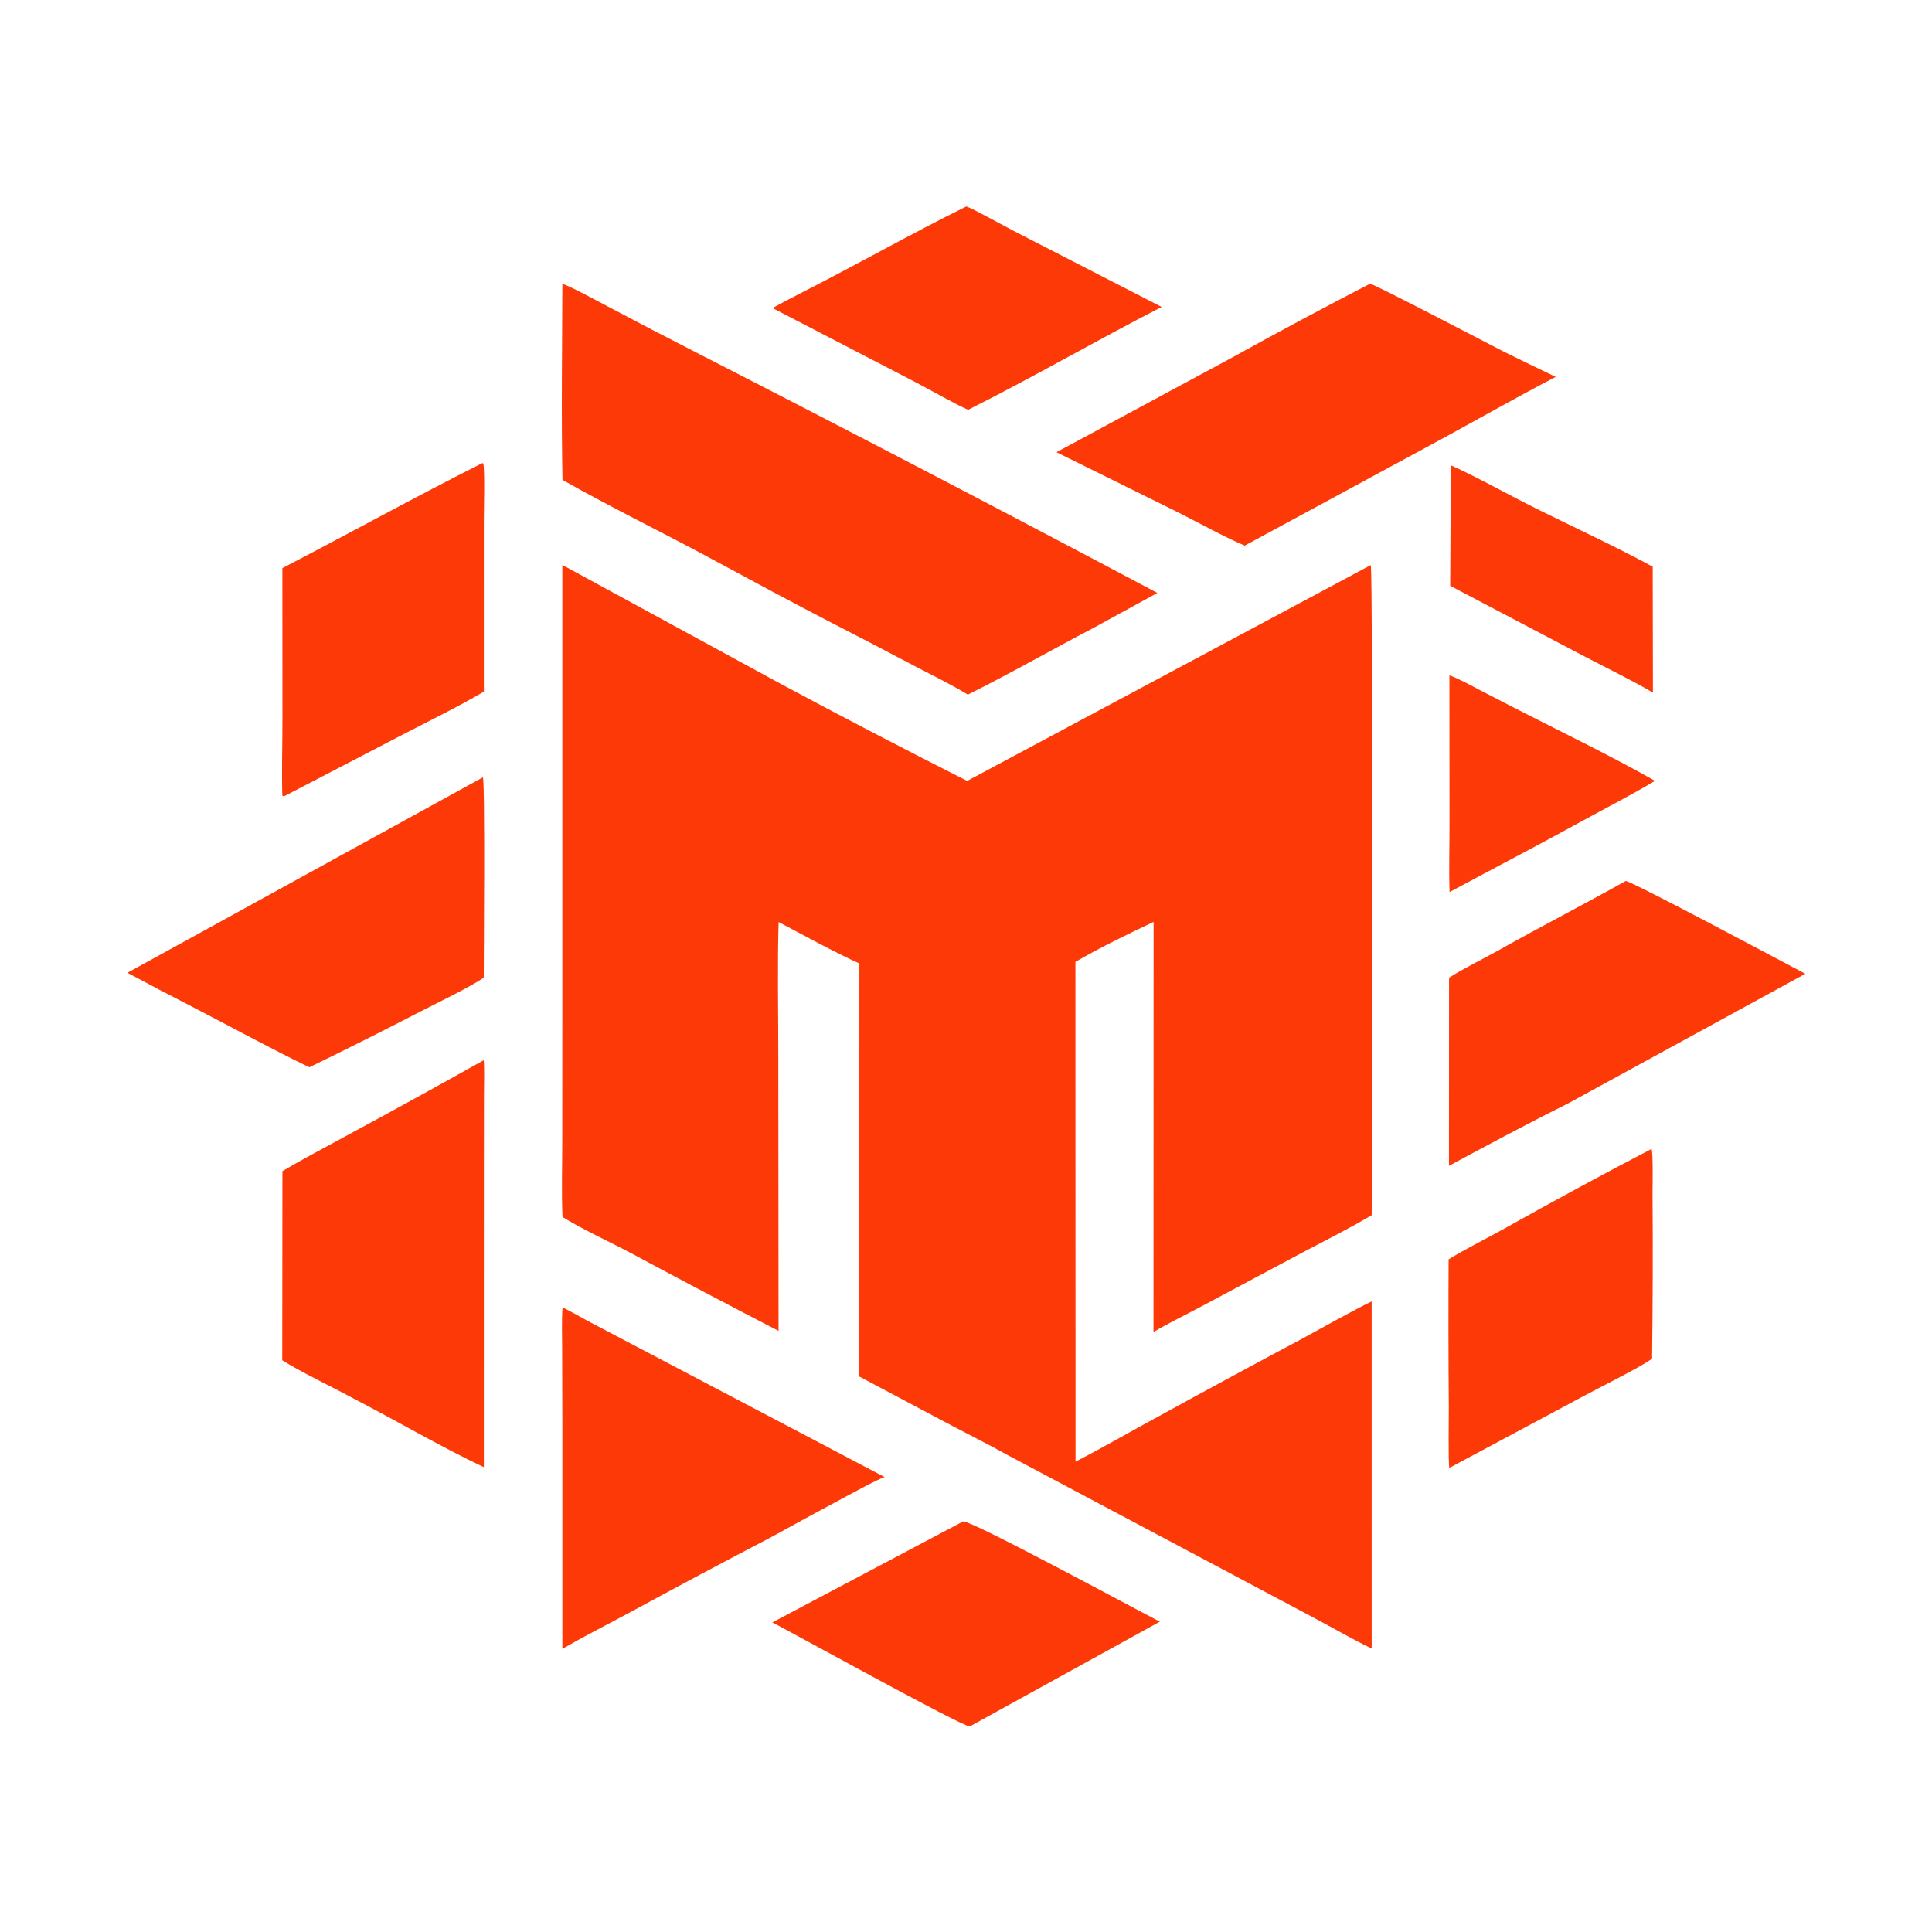
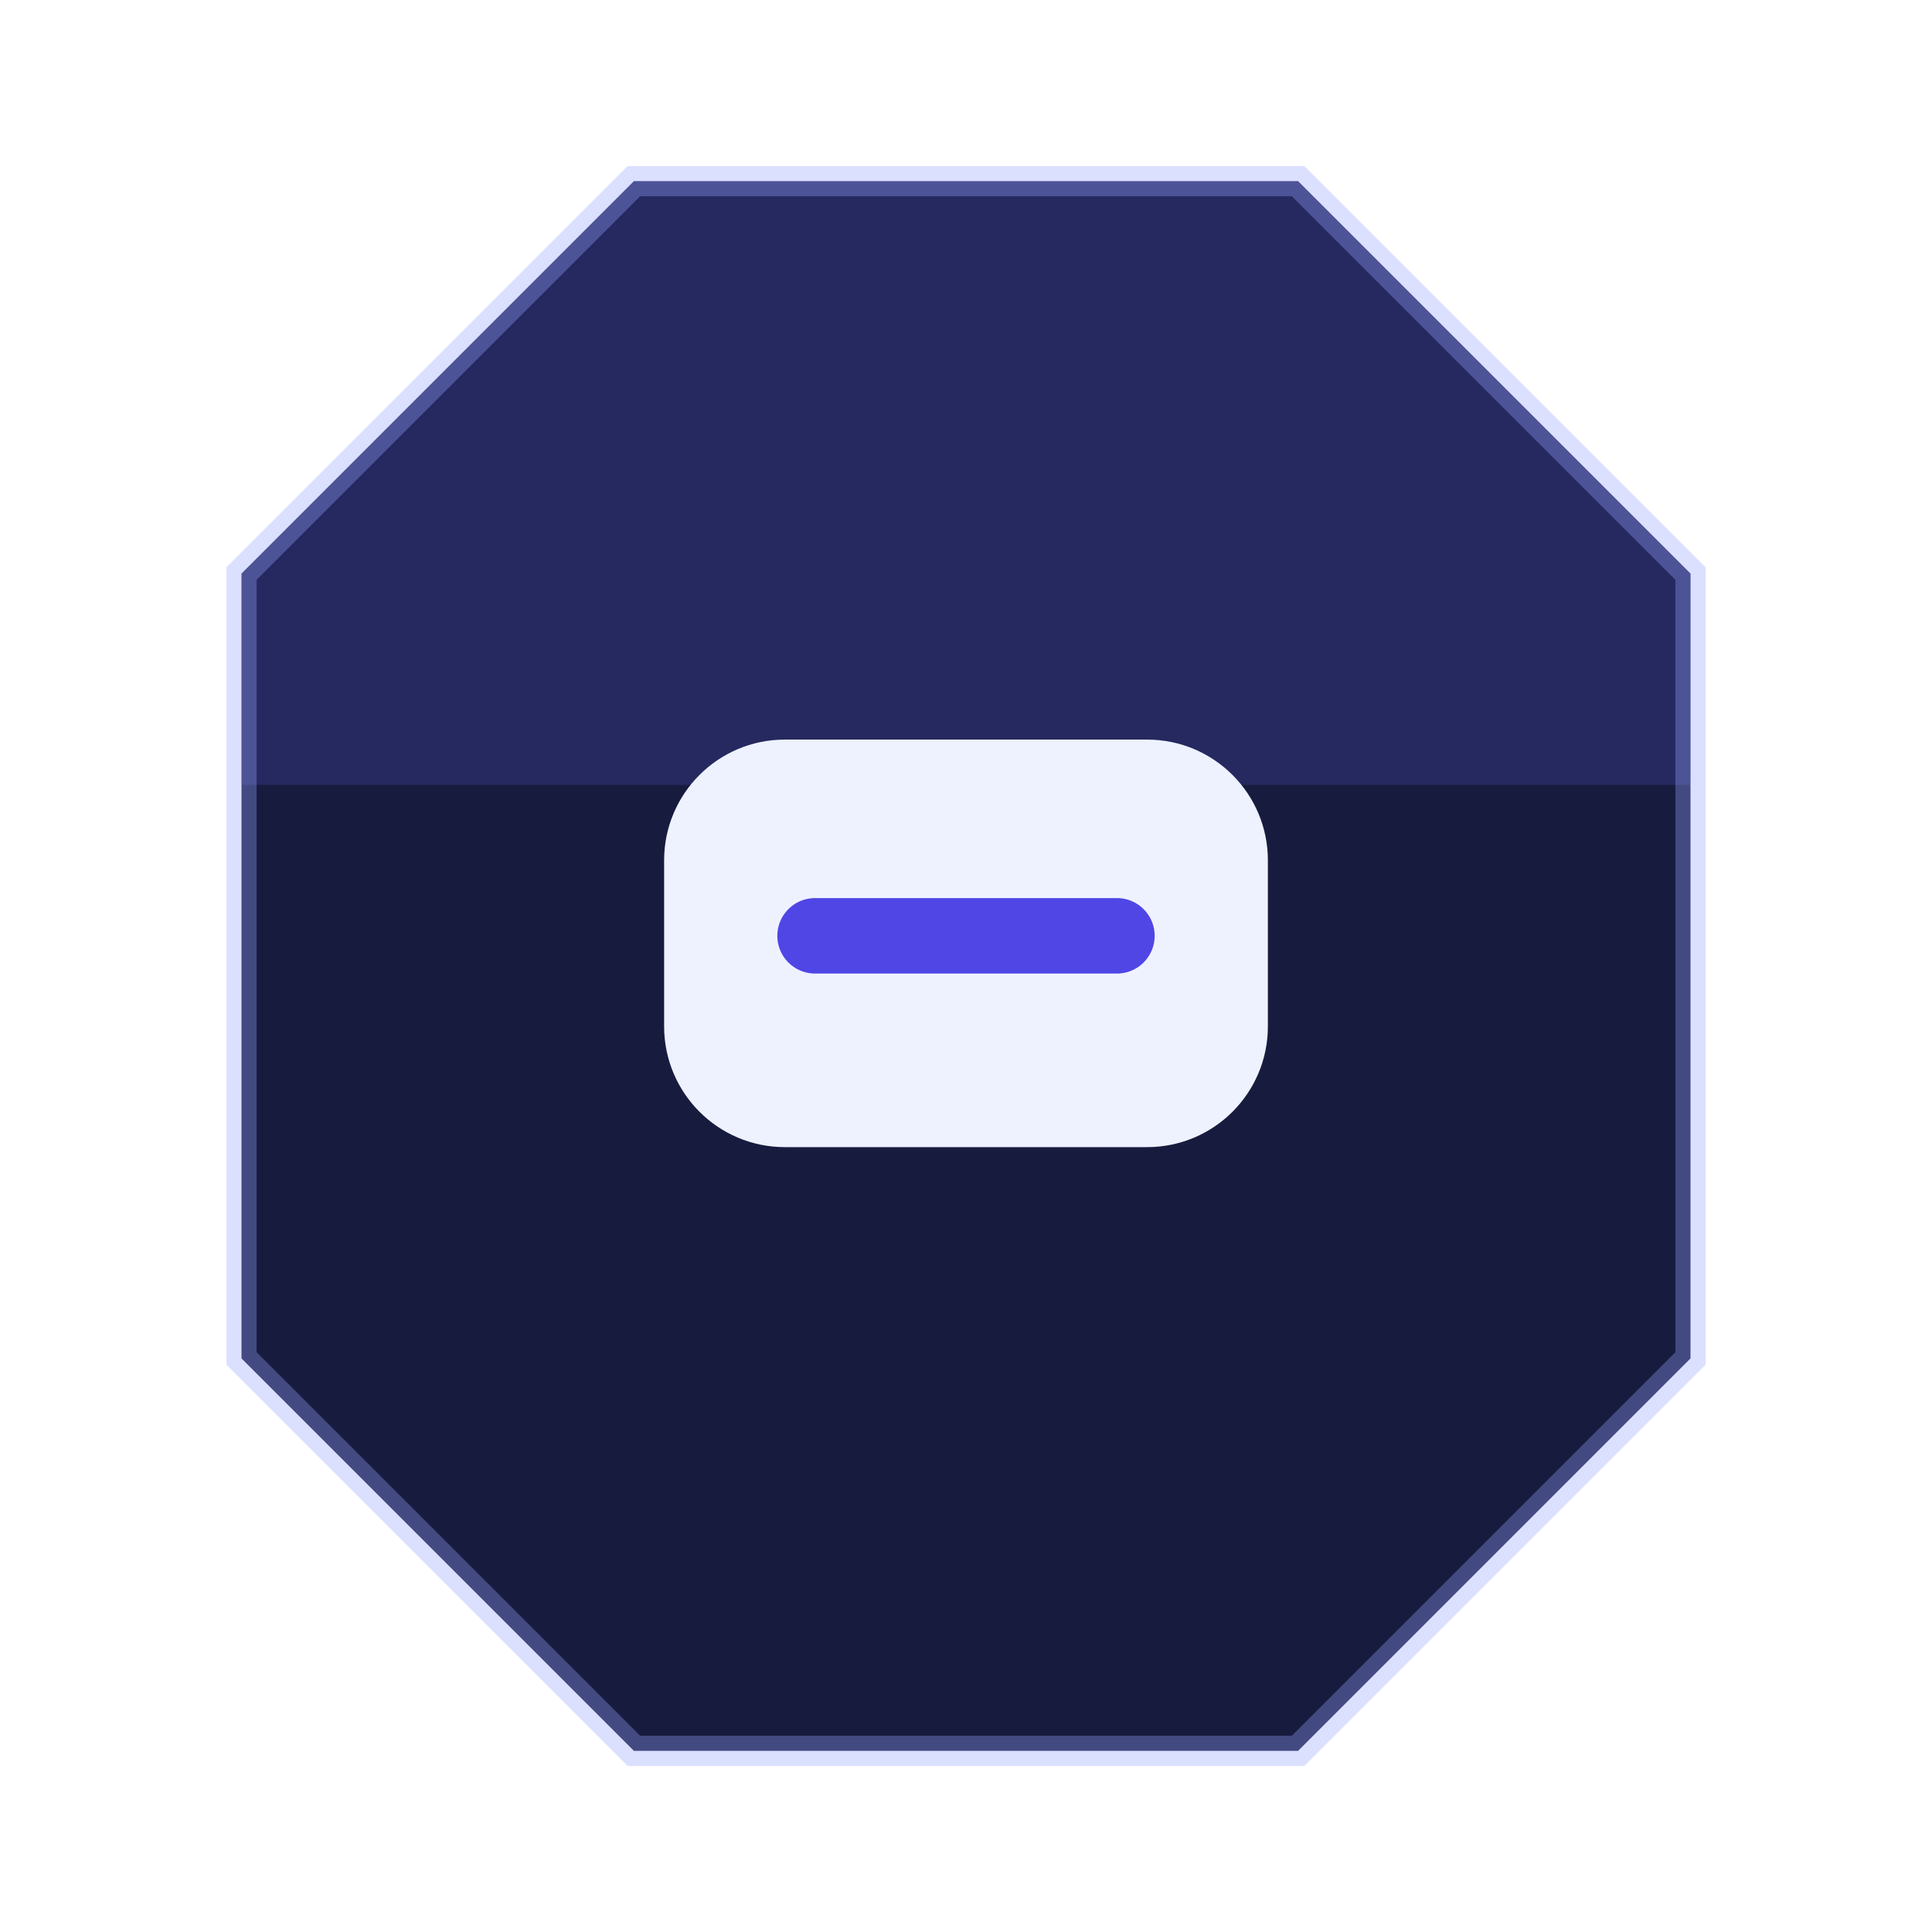
- <svg xmlns="http://www.w3.org/2000/svg" height="1024" preserveAspectRatio="none" style="display: block;" version="1.1" viewBox="0 0 2048 2048" width="1024">
-   <path d="M 0 0 L 2048 0 L 2048 2048 L 0 2048 L 0 0 z" fill="rgb(255,255,255)" transform="translate(0,0)" />
-   <path d="M 1453 599.066 C 1454.56 600.777 1454.15 779.826 1454.2 800.663 L 1454.12 1288.07 C 1432.38 1301.2 1404.44 1315.14 1381.72 1327.17 L 1271.87 1385.76 C 1255.64 1394.4 1238.46 1402.68 1222.74 1412.04 L 1222.85 977.28 C 1194.94 990.512 1166.66 1004.07 1139.98 1019.64 L 1140.12 1549.42 C 1168.92 1534.63 1194.7 1519.59 1222.9 1504.26 C 1274.76 1475.78 1326.79 1447.62 1379 1419.8 C 1404.06 1406.26 1428.42 1392.24 1454.01 1379.54 L 1454.03 1747.53 C 1433.56 1737.6 1412.8 1725.58 1392.59 1714.83 L 1280.93 1655.46 L 1065.54 1541.07 C 1047.98 1531.17 1027.93 1521.26 1009.93 1511.76 L 910.865 1459.17 L 910.989 1021.32 C 885.504 1009.93 850.725 990.728 825.357 977.39 C 823.971 1023.46 825.072 1075.73 825.036 1122.35 L 825.293 1410.8 C 772.957 1383.75 720.842 1356.28 668.954 1328.38 C 647.358 1316.92 615.94 1302.44 596.294 1290.03 C 595.117 1266.16 596.005 1235.7 596.033 1211.25 L 596.099 1065.46 L 596.1 598.867 L 826.398 724.262 C 892.256 759.573 958.535 794.095 1025.22 827.82 L 1453 599.066 z" fill="rgb(253,57,7)" transform="translate(0,0)" />
-   <path d="M 596.138 300.803 C 606.819 304.552 633.297 319.127 644.783 325.125 C 676.887 342.152 709.124 358.926 741.492 375.445 C 903.896 458.628 1065.69 542.998 1226.86 628.545 L 1157.7 666.386 C 1114.92 688.683 1068.3 715.397 1025.9 736.332 C 1009.38 726.086 986.73 715.011 969.077 705.817 C 940.008 690.393 910.827 675.183 881.534 660.189 C 839.226 638.315 796.827 615.388 754.858 592.747 C 702.895 564.714 647.422 537.665 596.268 508.725 C 594.916 441.224 595.914 368.614 596.138 300.803 z" fill="rgb(253,57,7)" transform="translate(0,0)" />
-   <path d="M 1452.28 300.774 C 1457.18 301.218 1581.04 366.183 1593.59 372.531 C 1612.03 381.656 1630.54 390.648 1649.11 399.506 C 1610.91 419.371 1570.72 442.117 1532.79 462.883 L 1319.47 578.345 C 1301.69 571.187 1266.87 552.146 1247.96 542.68 L 1119.93 479.369 L 1306.55 378.79 C 1354.74 352.062 1403.32 326.054 1452.28 300.774 z" fill="rgb(253,57,7)" transform="translate(0,0)" />
-   <path d="M 512.77 1123.87 C 513.605 1129.66 513.045 1155.42 513.027 1163.17 L 512.944 1247.11 L 512.926 1555.27 C 469.189 1534.7 418.909 1505.35 374.623 1482.42 C 353.342 1470.81 318.267 1454.12 299.184 1441.94 L 299.385 1241.44 C 320.066 1229.15 343.792 1216.77 365.1 1205.1 C 414.541 1178.42 463.766 1151.34 512.77 1123.87 z" fill="rgb(253,57,7)" transform="translate(0,0)" />
-   <path d="M 596.301 1385.93 C 604.719 1389.84 617.593 1397.43 626.293 1401.99 L 702.547 1442.06 L 937.672 1565.71 C 927.72 1569.44 908.373 1580.19 898.342 1585.51 C 871.546 1599.84 844.846 1614.35 818.243 1629.04 C 767.461 1655.55 716.898 1682.49 666.561 1709.84 C 643.24 1722.33 618.973 1734.66 596.117 1747.86 L 596.127 1513.82 L 595.914 1431.76 C 595.879 1418.27 595.329 1399.02 596.301 1385.93 z" fill="rgb(253,57,7)" transform="translate(0,0)" />
-   <path d="M 511.881 824.03 C 514.256 826.423 512.838 1018.32 512.783 1036.44 C 496.08 1047.48 464.932 1062.38 446.065 1072.06 C 406.932 1092.33 367.542 1112.09 327.904 1131.35 C 287.496 1111.81 243.686 1087.87 203.488 1067.05 C 180.546 1055.34 157.735 1043.39 135.059 1031.18 L 511.881 824.03 z" fill="rgb(253,57,7)" transform="translate(0,0)" />
-   <path d="M 1723.35 933.866 C 1731.25 934.88 1891.6 1020.63 1913.73 1032.25 L 1661.55 1170.04 C 1621.83 1189.77 1574.92 1214.81 1535.95 1235.87 L 1536.05 1036.43 C 1549.78 1027.47 1574.28 1015.4 1589.6 1006.77 C 1633.82 981.876 1679.06 958.755 1723.35 933.866 z" fill="rgb(253,57,7)" transform="translate(0,0)" />
-   <path d="M 511.278 490.927 L 512.322 491.365 C 514.059 497.687 512.899 543.285 512.901 553.146 L 512.932 733.174 C 487.063 748.444 456.965 763.184 430.013 777.093 L 301.063 844.137 L 299.268 843.455 C 298.5 816.747 299.435 788.082 299.415 761.138 L 299.321 602.246 C 369.955 565.551 440.29 526.684 511.278 490.927 z" fill="rgb(253,57,7)" transform="translate(0,0)" />
-   <path d="M 1750.65 1217.94 C 1752.49 1220.57 1751.76 1257.85 1751.76 1264.83 C 1752.18 1323.35 1752.02 1381.87 1751.28 1440.39 C 1734.18 1451.75 1699.81 1468.58 1680.67 1478.86 L 1536.3 1556.07 C 1535.13 1550.09 1535.82 1500.76 1535.8 1491.91 C 1535.37 1439.61 1535.3 1387.3 1535.59 1335 C 1552.45 1324.45 1575.09 1313.25 1592.88 1303.36 C 1645.02 1274.08 1697.62 1245.6 1750.65 1217.94 z" fill="rgb(253,57,7)" transform="translate(0,0)" />
-   <path d="M 1021.02 1612.74 C 1031.4 1612.46 1203.15 1705.56 1229.49 1719.03 L 1027.98 1830.11 C 1019.08 1829.78 842.424 1732.08 818.734 1719.81 L 1021.02 1612.74 z" fill="rgb(253,57,7)" transform="translate(0,0)" />
-   <path d="M 1024.38 218.851 C 1031.81 221.317 1066.12 240.55 1075.65 245.37 L 1231.42 325.392 C 1163.1 360.387 1095.29 399.838 1026.29 434.384 C 1018.41 431.548 980.468 410.299 970.209 405.01 L 818.891 326.532 C 828.783 321.088 838.848 315.81 848.909 310.688 C 907.565 280.833 965.449 248.013 1024.38 218.851 z" fill="rgb(253,57,7)" transform="translate(0,0)" />
-   <path d="M 1537.94 493.23 C 1567.45 506.54 1599.96 525.02 1629.39 539.595 C 1669.72 559.568 1712.55 579.302 1751.93 600.734 L 1752.17 734.248 C 1731.7 721.954 1702.03 707.62 1680.06 696.051 L 1537.27 620.966 L 1537.94 493.23 z" fill="rgb(253,57,7)" transform="translate(0,0)" />
-   <path d="M 1536.42 715.961 C 1546.61 719.451 1559.43 726.685 1569.17 731.776 L 1610.57 753.082 C 1656.29 776.459 1710.06 802.471 1754.35 827.748 C 1730.24 842.229 1701.45 856.986 1676.38 870.721 C 1630.26 896.172 1583.03 920.618 1536.59 945.616 C 1535.77 922.029 1536.63 894.682 1536.54 870.518 L 1536.42 715.961 z" fill="rgb(253,57,7)" transform="translate(0,0)" />
+ <svg xmlns="http://www.w3.org/2000/svg" viewBox="0 0 256 256" fill="none">
+   <path d="M84 24H172L224 76V180L172 232H84L32 180V76L84 24Z" fill="#171c3f" />
+   <path d="M84 24H172L224 76V104H32V76L84 24Z" fill="#6366f1" opacity="0.18" />
+   <path d="M84 24H172L224 76V180L172 232H84L32 180V76L84 24Z" stroke="#9aa5ff" stroke-opacity="0.34" stroke-width="4" />
+   <rect x="88" y="98" width="80" height="54" rx="16" fill="#eef2ff" />
+   <path d="M108 124H148" stroke="#4f46e5" stroke-width="10" stroke-linecap="round" />
</svg>
